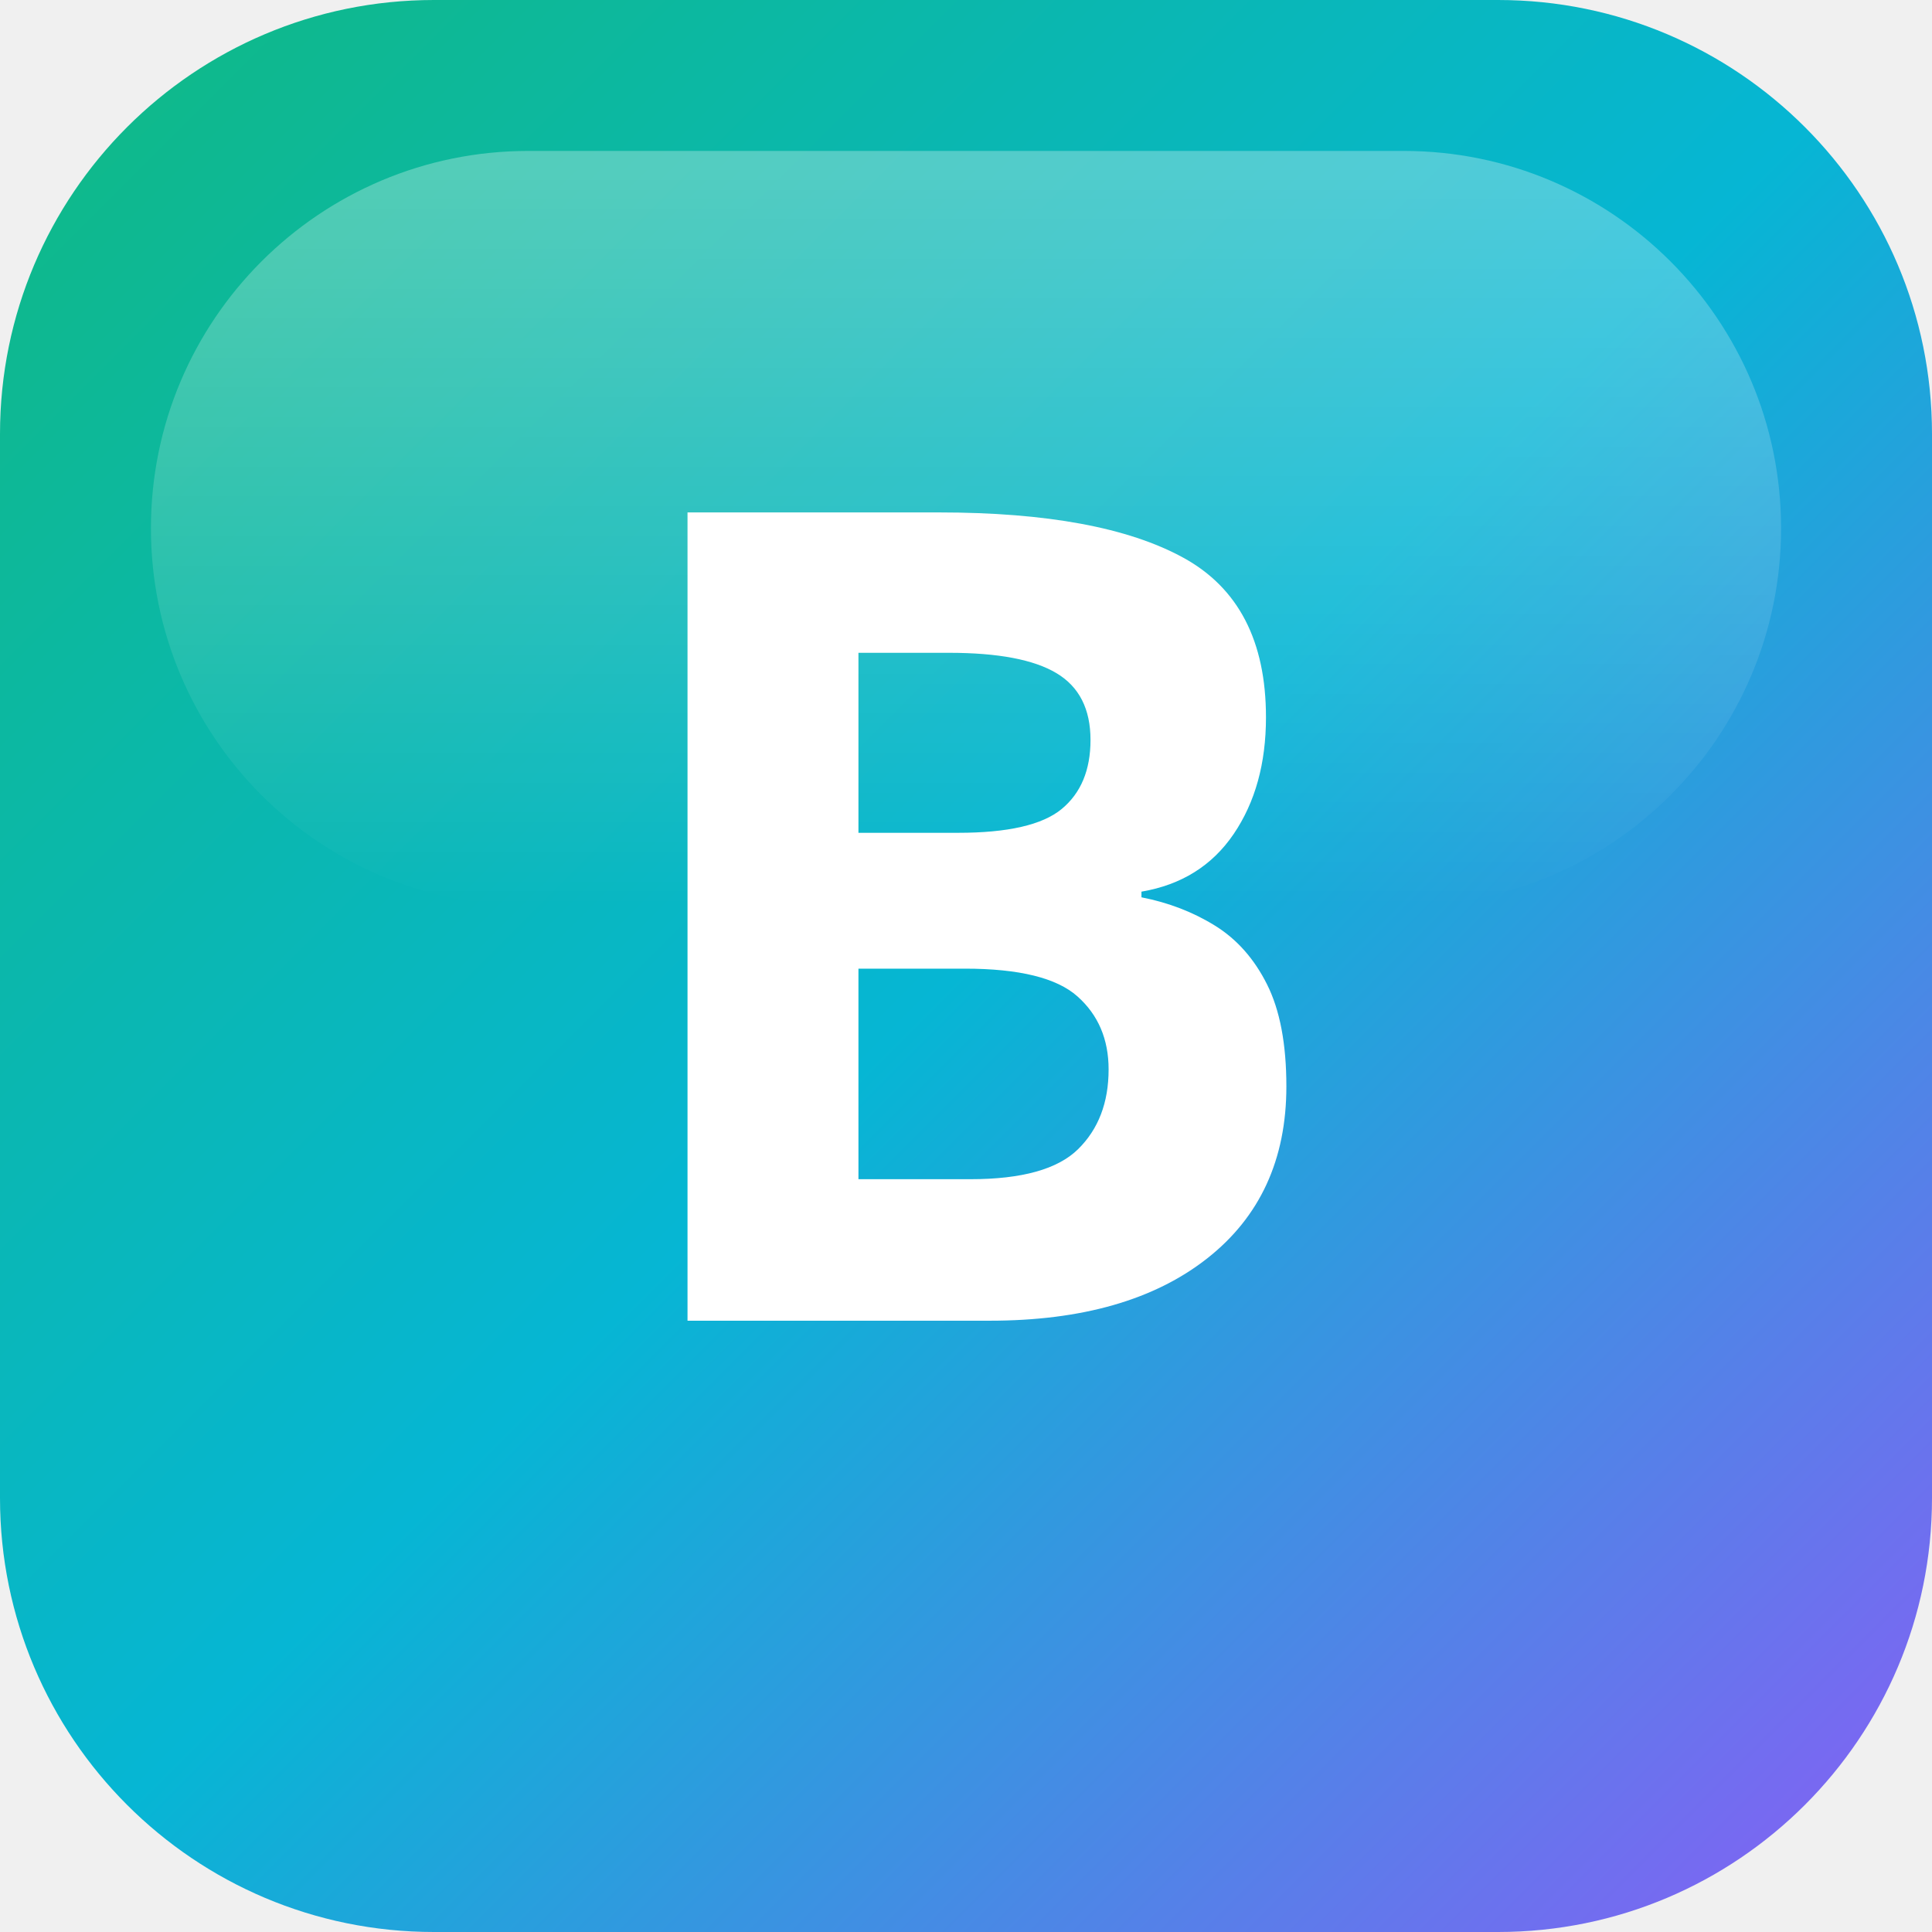
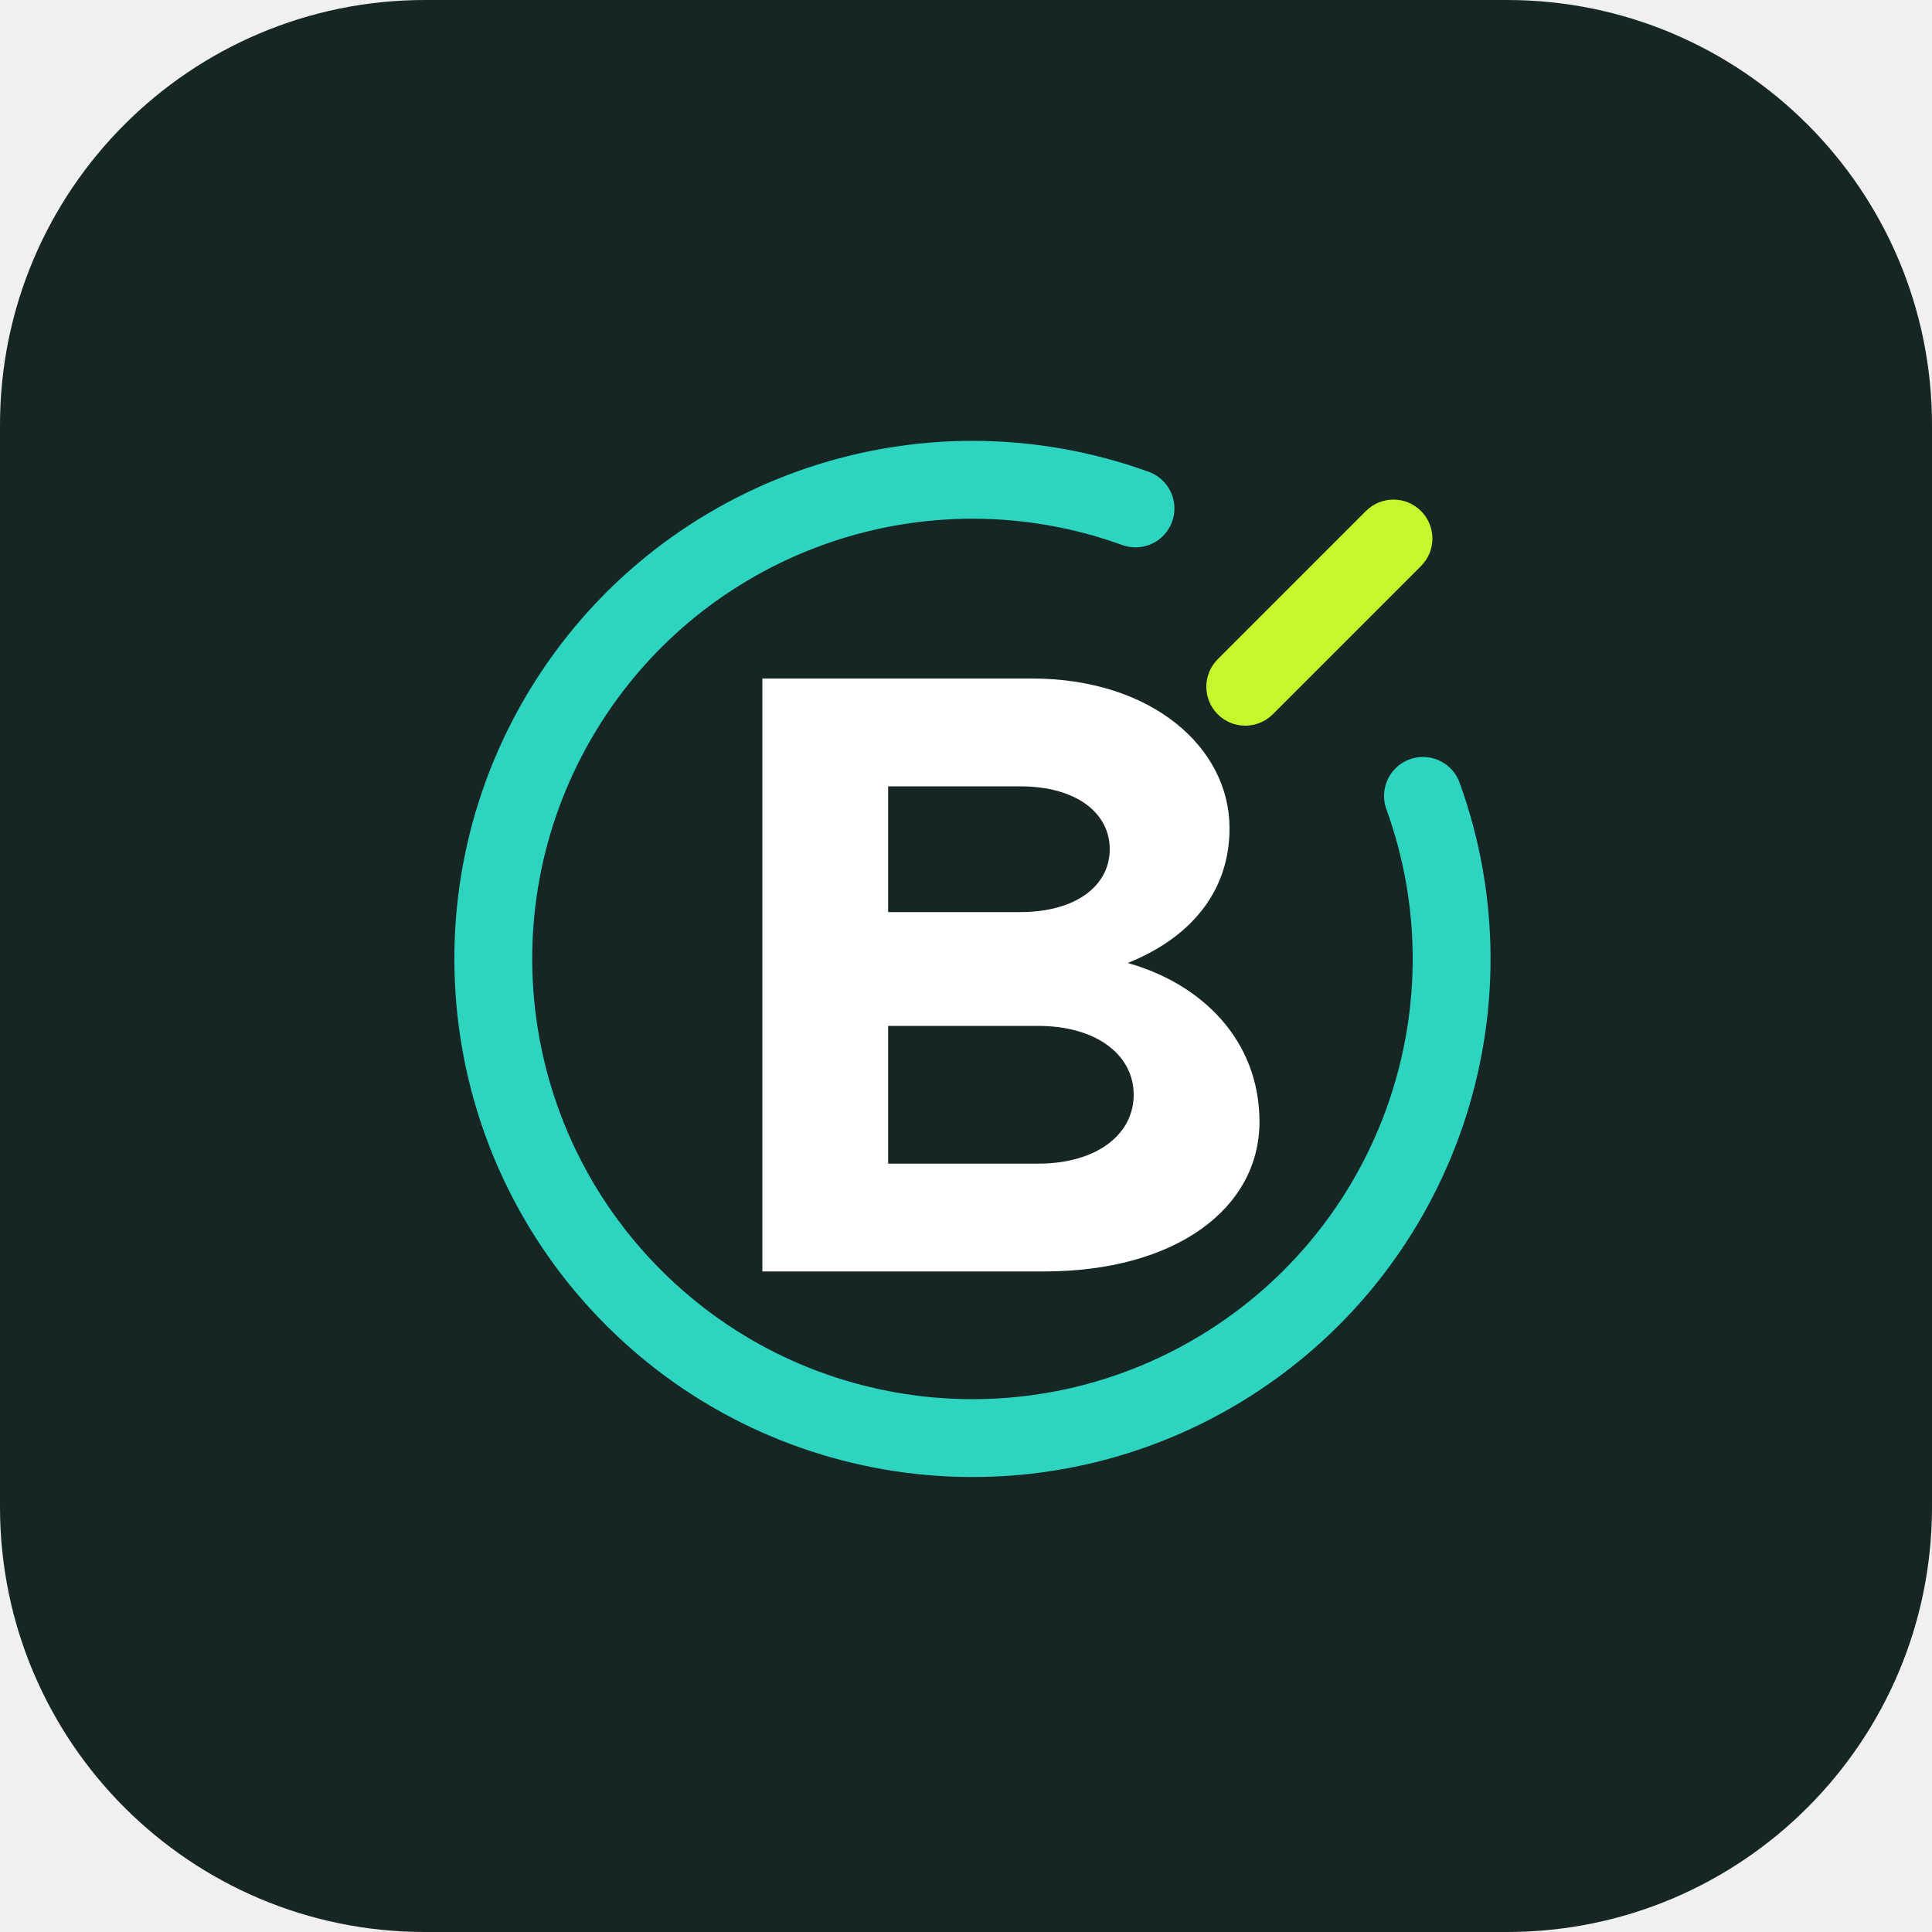
- <svg xmlns="http://www.w3.org/2000/svg" viewBox="0 0 512 512" width="512" height="512">
-   <defs>
-     <linearGradient id="vitalFusion" x1="0%" y1="0%" x2="100%" y2="100%">
-       <stop offset="0%" stop-color="#10B981" />
-       <stop offset="50%" stop-color="#06B6D4" />
-       <stop offset="100%" stop-color="#8B5CF6" />
-     </linearGradient>
-     <linearGradient id="topShineIcon" x1="0%" y1="0%" x2="0%" y2="100%">
-       <stop offset="0%" stop-color="rgba(255,255,255,0.30)" />
-       <stop offset="100%" stop-color="rgba(255,255,255,0)" />
-     </linearGradient>
-   </defs>
-   <rect x="0" y="0" width="512" height="512" rx="115" fill="url(#vitalFusion)" />
-   <rect x="40" y="40" width="432" height="200" rx="100" fill="url(#topShineIcon)" />
-   <text x="256" y="350" font-family="Sora, sans-serif" font-weight="700" font-size="300" fill="#FFFFFF" text-anchor="middle" letter-spacing="-15">B</text>
+ <svg xmlns="http://www.w3.org/2000/svg" viewBox="0 0 512 512" width="512" height="512" role="img" aria-label="La Base 360">
+   <rect width="512" height="512" rx="112.64" ry="112.64" fill="#162624" />
+   <g transform="translate(97.28 97.28) scale(1.5872)">
+     <path d="M 176.3 71.6 A 80 80 0 1 1 128.3 23.6" fill="none" stroke="#2DD4BF" stroke-width="13" stroke-linecap="round" />
+     <rect x="-24" y="-6.5" width="48" height="13" rx="6.5" fill="#C5F82A" transform="translate(159 41) rotate(-45)" />
+     <path fill-rule="evenodd" fill="#FFFFFF" d="M 66 52 L 111 52 C 131 52 144 63.5 144 77 C 144 88 137 95.5 127 99.5 C 139.5 103 149 112.5 149 126 C 149 140.5 135 151 113 151 L 66 151 Z M 87 70 L 87 91 L 109 91 C 118.5 91 124 86.5 124 80.5 C 124 74.5 118.5 70 109 70 Z M 87 110 L 87 133 L 112 133 C 122 133 128 128 128 121.5 C 128 115 122 110 112 110 Z" />
+   </g>
</svg>
